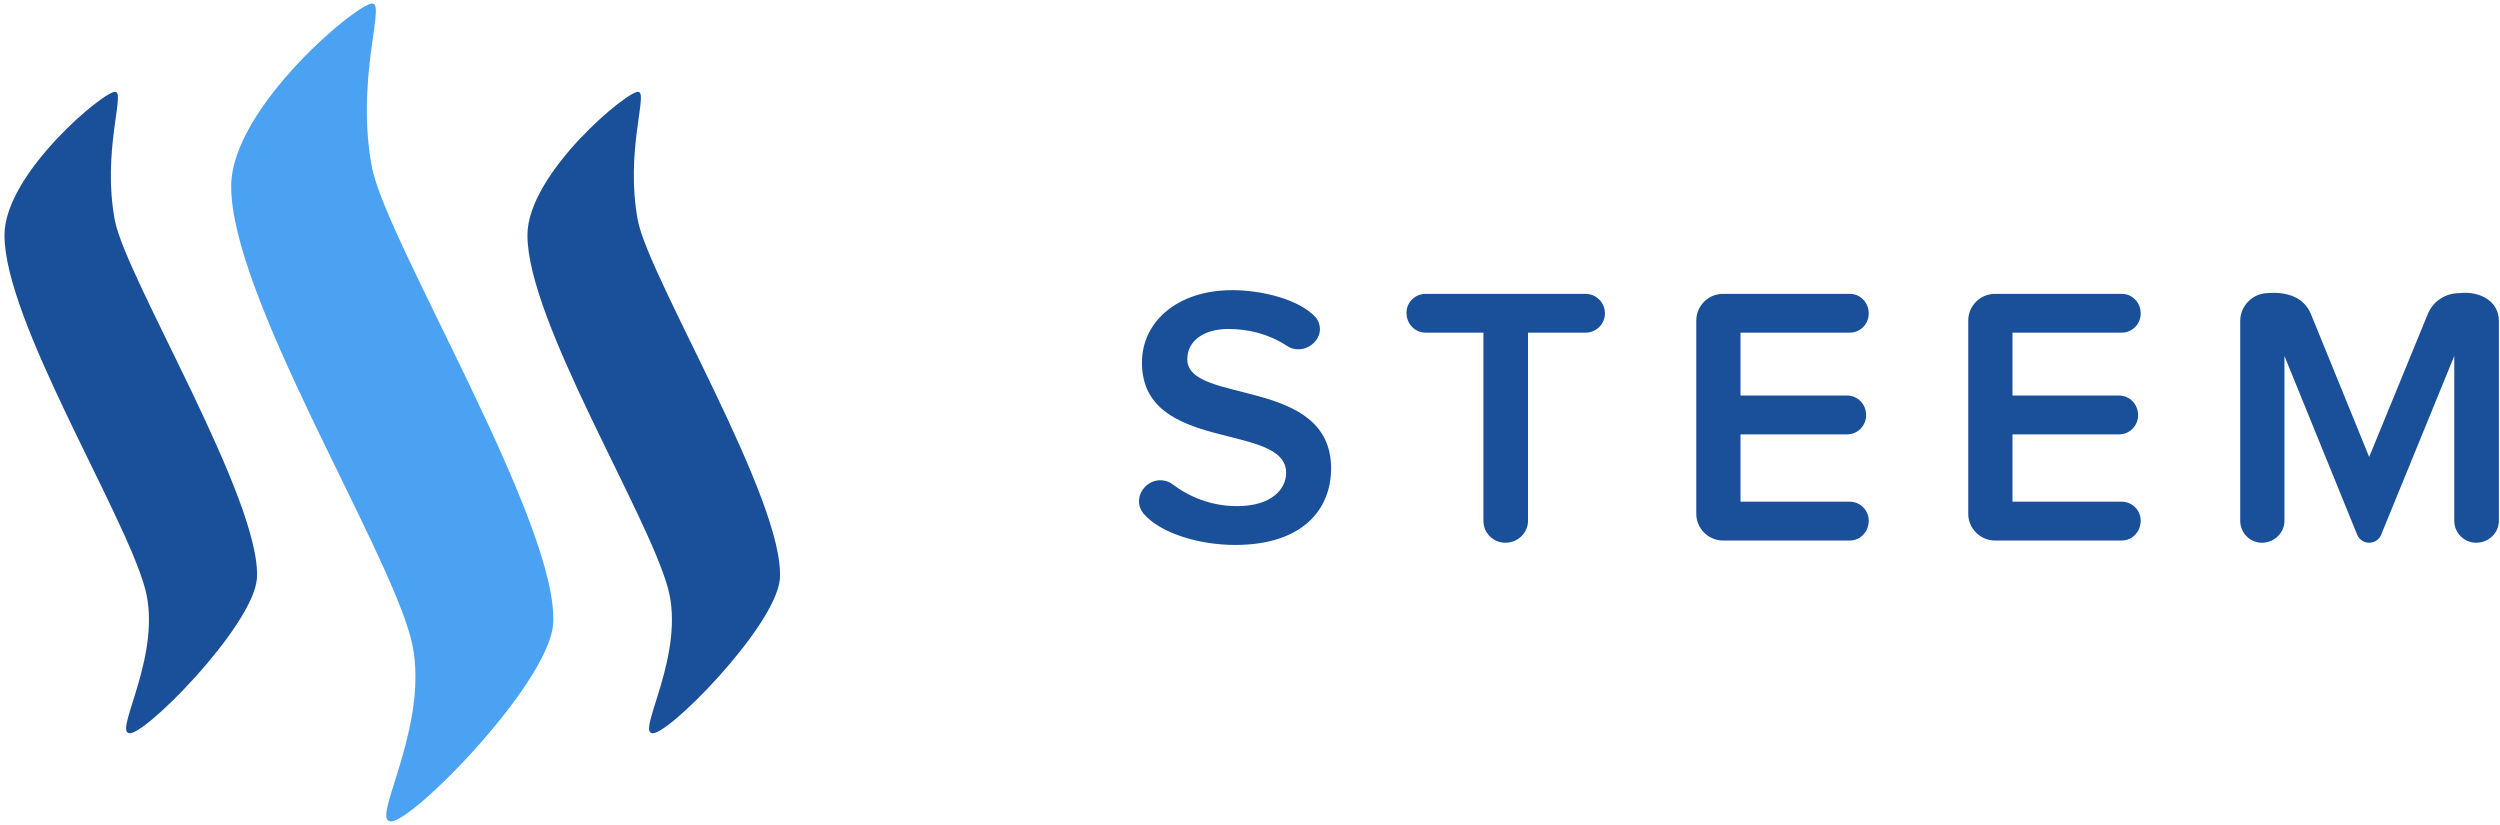
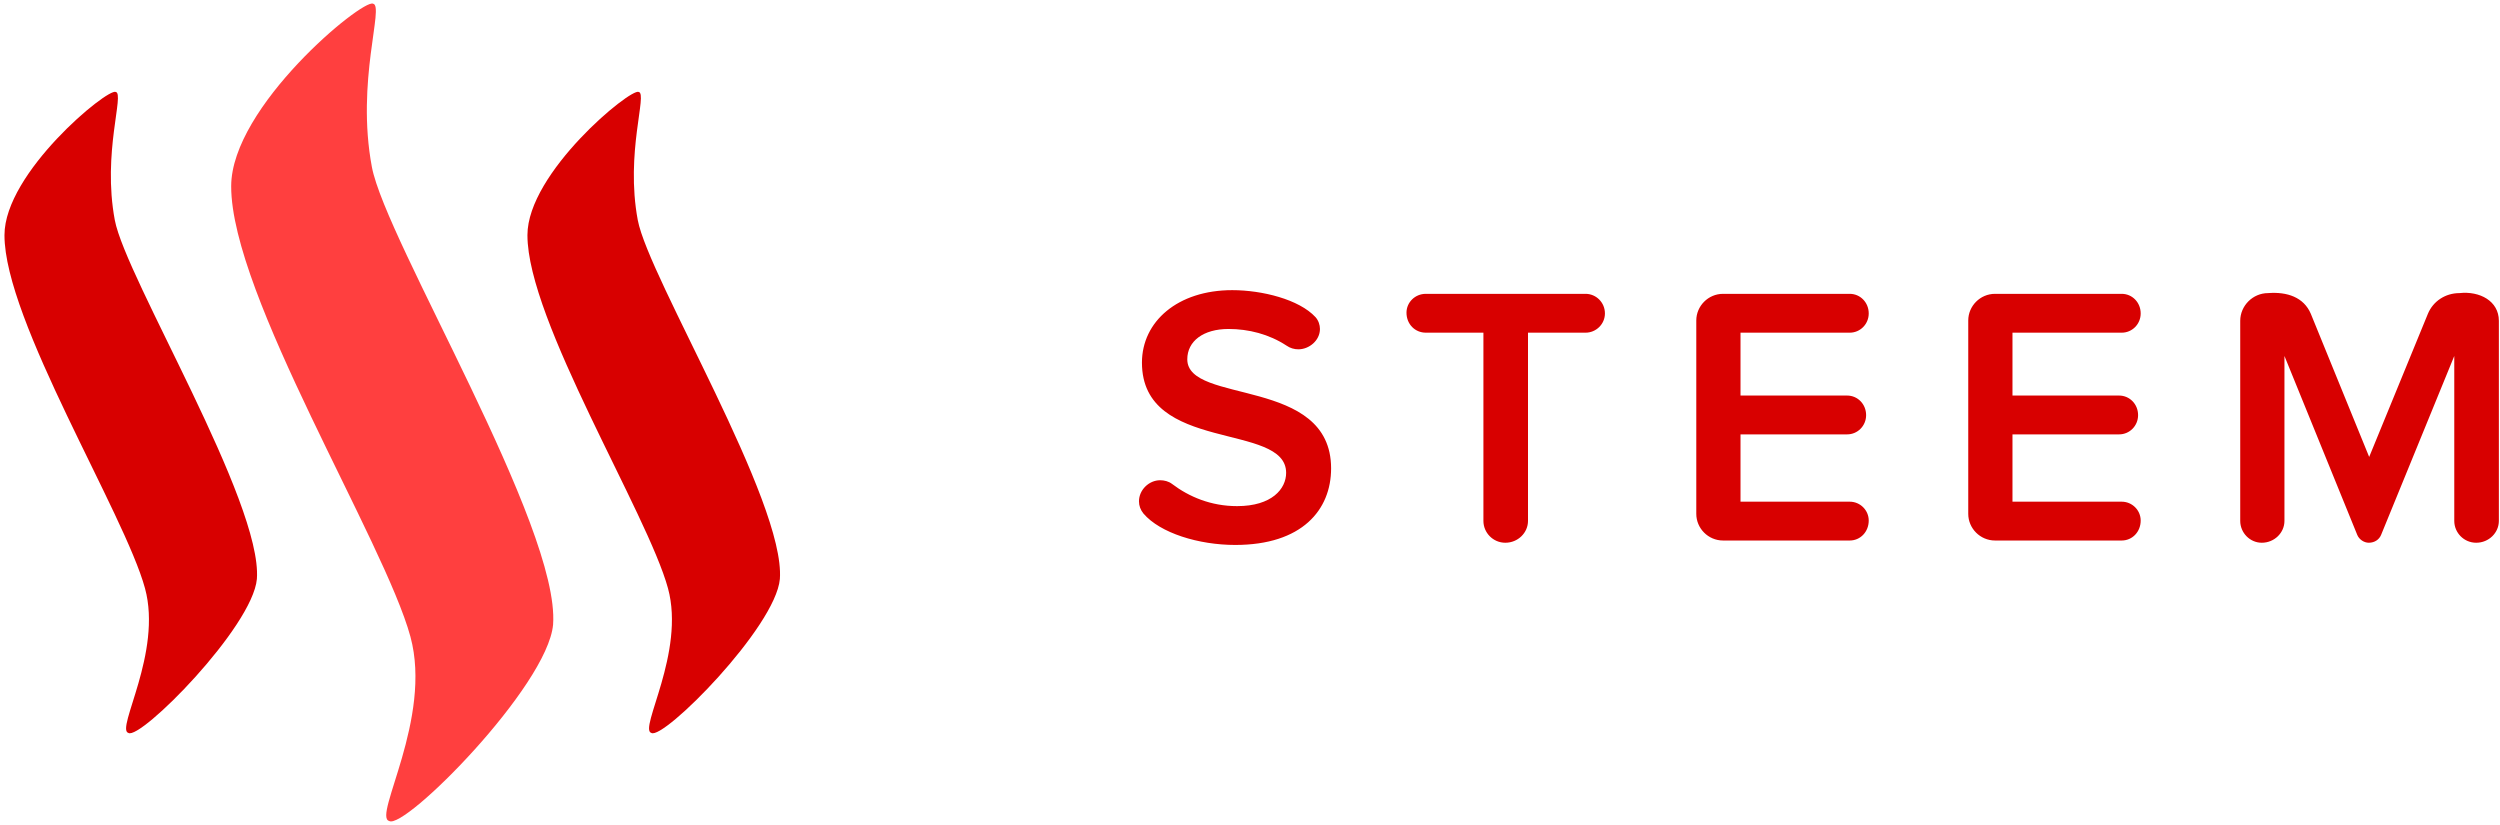
<svg xmlns="http://www.w3.org/2000/svg" width="200px" height="66px" viewBox="0 0 200 66" version="1.1">
  <defs />
  <g id="Page-1" stroke="none" stroke-width="1" fill="none" fill-rule="evenodd">
    <g id="protocol-logotype-blue-on-white" fill-rule="nonzero">
      <g id="Page-1">
-         <path d="M9.257,7.355 C8.607,7.033 0.358,13.818 0.358,18.81 C0.346,25.633 9.98,41.091 11.602,47.071 C12.998,52.199 9.234,58.354 10.269,58.633 C11.213,59.237 20.201,50.18 20.551,46.318 C21.002,40.169 10.057,22.238 9.184,17.608 C8.173,12.204 9.985,7.476 9.257,7.355 Z" id="Fill-1" fill="#1A5099" />
-         <path d="M29.845,0.296 C29.017,-0.115 18.495,8.529 18.495,14.903 C18.483,23.604 30.767,43.318 32.835,50.937 C34.614,57.476 29.817,65.326 31.129,65.677 C32.341,66.444 43.796,54.904 44.247,49.972 C44.825,42.133 30.861,19.271 29.75,13.357 C28.461,6.483 30.767,0.449 29.845,0.296 Z" id="Fill-2" fill="#4BA2F2" />
-         <path d="M51.094,7.355 C50.45,7.033 42.195,13.818 42.195,18.81 C42.185,25.633 51.817,41.091 53.441,47.071 C54.835,52.199 51.073,58.354 52.106,58.633 C53.056,59.237 62.045,50.18 62.39,46.318 C62.839,40.169 51.895,22.238 51.022,17.608 C50.011,12.204 51.823,7.476 51.094,7.355 Z" id="Fill-3" fill="#1A5099" />
+         <path d="M9.257,7.355 C8.607,7.033 0.358,13.818 0.358,18.81 C0.346,25.633 9.98,41.091 11.602,47.071 C12.998,52.199 9.234,58.354 10.269,58.633 C11.213,59.237 20.201,50.18 20.551,46.318 C21.002,40.169 10.057,22.238 9.184,17.608 C8.173,12.204 9.985,7.476 9.257,7.355 Z" id="Fill-1" fill="#d80000" />
+         <path d="M29.845,0.296 C29.017,-0.115 18.495,8.529 18.495,14.903 C18.483,23.604 30.767,43.318 32.835,50.937 C34.614,57.476 29.817,65.326 31.129,65.677 C32.341,66.444 43.796,54.904 44.247,49.972 C44.825,42.133 30.861,19.271 29.75,13.357 C28.461,6.483 30.767,0.449 29.845,0.296 Z" id="Fill-2" fill="#ff3f3f" />
+         <path d="M51.094,7.355 C50.45,7.033 42.195,13.818 42.195,18.81 C42.185,25.633 51.817,41.091 53.441,47.071 C54.835,52.199 51.073,58.354 52.106,58.633 C53.056,59.237 62.045,50.18 62.39,46.318 C62.839,40.169 51.895,22.238 51.022,17.608 C50.011,12.204 51.823,7.476 51.094,7.355 Z" id="Fill-3" fill="#d80000" />
      </g>
-       <path d="M106.488,37.472 C106.488,30.105 94.983,32.383 94.983,28.744 C94.983,27.294 96.261,26.318 98.283,26.318 C99.888,26.318 101.524,26.732 102.921,27.649 C103.218,27.857 103.545,27.945 103.872,27.945 C104.734,27.945 105.596,27.235 105.596,26.318 C105.596,25.993 105.478,25.638 105.24,25.371 C103.932,23.951 100.959,23.212 98.58,23.212 C94.21,23.212 91.356,25.726 91.356,29.01 C91.356,36.289 102.891,33.744 102.891,37.827 C102.891,39.099 101.761,40.49 98.967,40.49 C96.886,40.49 95.132,39.75 93.764,38.715 C93.497,38.508 93.14,38.419 92.813,38.419 C91.921,38.419 91.118,39.188 91.118,40.105 C91.118,40.46 91.237,40.786 91.475,41.082 C92.813,42.65 95.905,43.596 98.818,43.596 C104.169,43.596 106.488,40.786 106.488,37.472 Z M128.394,25.075 C128.394,24.188 127.681,23.507 126.848,23.507 L114.065,23.507 C113.203,23.507 112.519,24.188 112.519,25.016 C112.519,25.933 113.203,26.614 114.065,26.614 L118.673,26.614 L118.673,41.673 C118.673,42.62 119.446,43.419 120.427,43.419 C121.438,43.419 122.24,42.62 122.24,41.673 L122.24,26.614 L126.848,26.614 C127.681,26.614 128.394,25.933 128.394,25.075 Z M149.498,41.644 C149.498,40.815 148.814,40.135 147.981,40.135 L139.241,40.135 L139.241,34.75 L147.773,34.75 C148.606,34.75 149.289,34.07 149.289,33.212 C149.289,32.324 148.606,31.644 147.773,31.644 L139.241,31.644 L139.241,26.614 L147.981,26.614 C148.814,26.614 149.498,25.933 149.498,25.075 C149.498,24.188 148.814,23.507 147.981,23.507 L137.844,23.507 C136.655,23.507 135.703,24.484 135.703,25.638 L135.703,41.111 C135.703,42.265 136.655,43.241 137.844,43.241 L147.981,43.241 C148.814,43.241 149.498,42.561 149.498,41.644 Z M171.255,41.644 C171.255,40.815 170.571,40.135 169.739,40.135 L160.998,40.135 L160.998,34.75 L169.531,34.75 C170.363,34.75 171.047,34.07 171.047,33.212 C171.047,32.324 170.363,31.644 169.531,31.644 L160.998,31.644 L160.998,26.614 L169.739,26.614 C170.571,26.614 171.255,25.933 171.255,25.075 C171.255,24.188 170.571,23.507 169.739,23.507 L159.601,23.507 C158.412,23.507 157.46,24.484 157.46,25.638 L157.46,41.111 C157.46,42.265 158.412,43.241 159.601,43.241 L169.739,43.241 C170.571,43.241 171.255,42.561 171.255,41.644 Z M199.909,41.673 L199.909,25.667 C199.909,24.07 198.363,23.271 196.758,23.448 C195.628,23.448 194.647,24.099 194.231,25.105 L189.534,36.555 L184.866,25.105 C184.302,23.774 182.964,23.33 181.447,23.448 C180.229,23.448 179.218,24.454 179.218,25.667 L179.218,41.673 C179.218,42.62 179.991,43.419 180.942,43.419 C181.953,43.419 182.756,42.62 182.756,41.673 L182.756,28.478 L188.583,42.798 C188.731,43.153 189.118,43.419 189.504,43.419 C189.98,43.419 190.337,43.153 190.485,42.798 L196.342,28.478 L196.342,41.673 C196.342,42.62 197.115,43.419 198.096,43.419 C199.107,43.419 199.909,42.62 199.909,41.673 Z" id="ezira" fill="#1A5099" />
+       <path d="M106.488,37.472 C106.488,30.105 94.983,32.383 94.983,28.744 C94.983,27.294 96.261,26.318 98.283,26.318 C99.888,26.318 101.524,26.732 102.921,27.649 C103.218,27.857 103.545,27.945 103.872,27.945 C104.734,27.945 105.596,27.235 105.596,26.318 C105.596,25.993 105.478,25.638 105.24,25.371 C103.932,23.951 100.959,23.212 98.58,23.212 C94.21,23.212 91.356,25.726 91.356,29.01 C91.356,36.289 102.891,33.744 102.891,37.827 C102.891,39.099 101.761,40.49 98.967,40.49 C96.886,40.49 95.132,39.75 93.764,38.715 C93.497,38.508 93.14,38.419 92.813,38.419 C91.921,38.419 91.118,39.188 91.118,40.105 C91.118,40.46 91.237,40.786 91.475,41.082 C92.813,42.65 95.905,43.596 98.818,43.596 C104.169,43.596 106.488,40.786 106.488,37.472 Z M128.394,25.075 C128.394,24.188 127.681,23.507 126.848,23.507 L114.065,23.507 C113.203,23.507 112.519,24.188 112.519,25.016 C112.519,25.933 113.203,26.614 114.065,26.614 L118.673,26.614 L118.673,41.673 C118.673,42.62 119.446,43.419 120.427,43.419 C121.438,43.419 122.24,42.62 122.24,41.673 L122.24,26.614 L126.848,26.614 C127.681,26.614 128.394,25.933 128.394,25.075 Z M149.498,41.644 C149.498,40.815 148.814,40.135 147.981,40.135 L139.241,40.135 L139.241,34.75 L147.773,34.75 C148.606,34.75 149.289,34.07 149.289,33.212 C149.289,32.324 148.606,31.644 147.773,31.644 L139.241,31.644 L139.241,26.614 L147.981,26.614 C148.814,26.614 149.498,25.933 149.498,25.075 C149.498,24.188 148.814,23.507 147.981,23.507 L137.844,23.507 C136.655,23.507 135.703,24.484 135.703,25.638 L135.703,41.111 C135.703,42.265 136.655,43.241 137.844,43.241 L147.981,43.241 C148.814,43.241 149.498,42.561 149.498,41.644 Z M171.255,41.644 C171.255,40.815 170.571,40.135 169.739,40.135 L160.998,40.135 L160.998,34.75 L169.531,34.75 C170.363,34.75 171.047,34.07 171.047,33.212 C171.047,32.324 170.363,31.644 169.531,31.644 L160.998,31.644 L160.998,26.614 L169.739,26.614 C170.571,26.614 171.255,25.933 171.255,25.075 C171.255,24.188 170.571,23.507 169.739,23.507 L159.601,23.507 C158.412,23.507 157.46,24.484 157.46,25.638 L157.46,41.111 C157.46,42.265 158.412,43.241 159.601,43.241 L169.739,43.241 C170.571,43.241 171.255,42.561 171.255,41.644 Z M199.909,41.673 L199.909,25.667 C199.909,24.07 198.363,23.271 196.758,23.448 C195.628,23.448 194.647,24.099 194.231,25.105 L189.534,36.555 L184.866,25.105 C184.302,23.774 182.964,23.33 181.447,23.448 C180.229,23.448 179.218,24.454 179.218,25.667 L179.218,41.673 C179.218,42.62 179.991,43.419 180.942,43.419 C181.953,43.419 182.756,42.62 182.756,41.673 L182.756,28.478 L188.583,42.798 C188.731,43.153 189.118,43.419 189.504,43.419 C189.98,43.419 190.337,43.153 190.485,42.798 L196.342,28.478 L196.342,41.673 C196.342,42.62 197.115,43.419 198.096,43.419 C199.107,43.419 199.909,42.62 199.909,41.673 Z" id="ezira" fill="#d80000" />
    </g>
  </g>
</svg>
